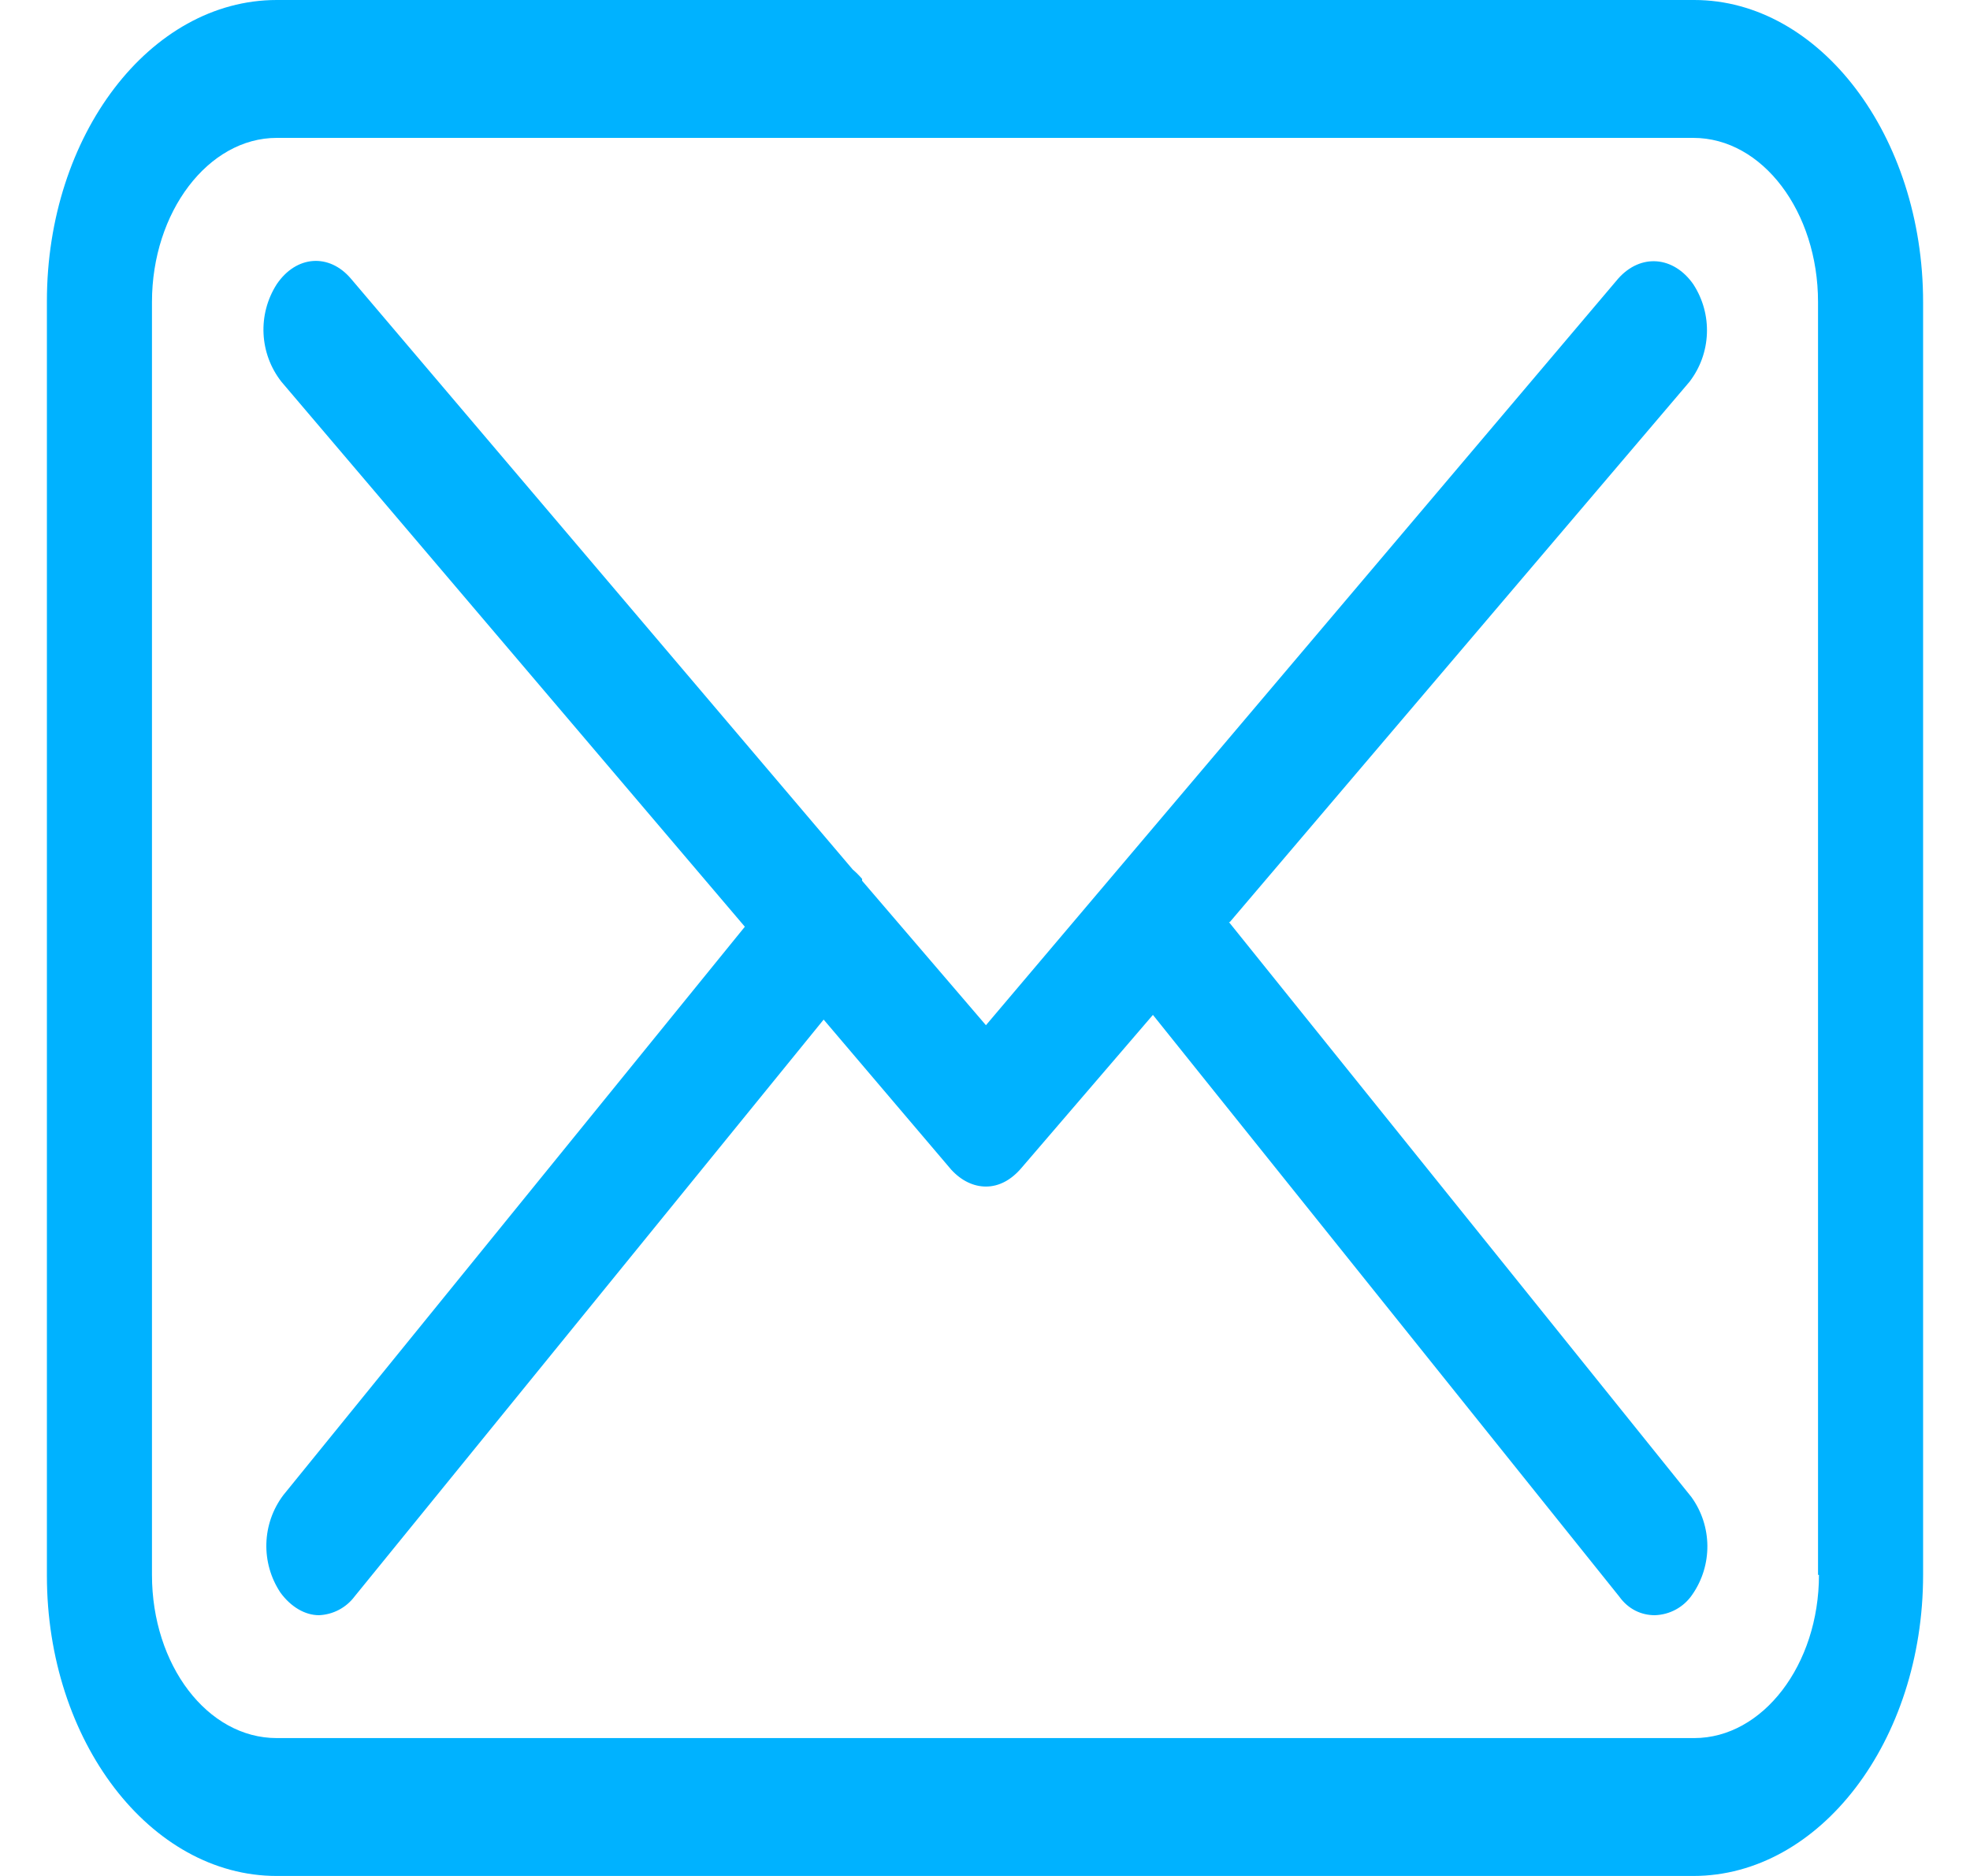
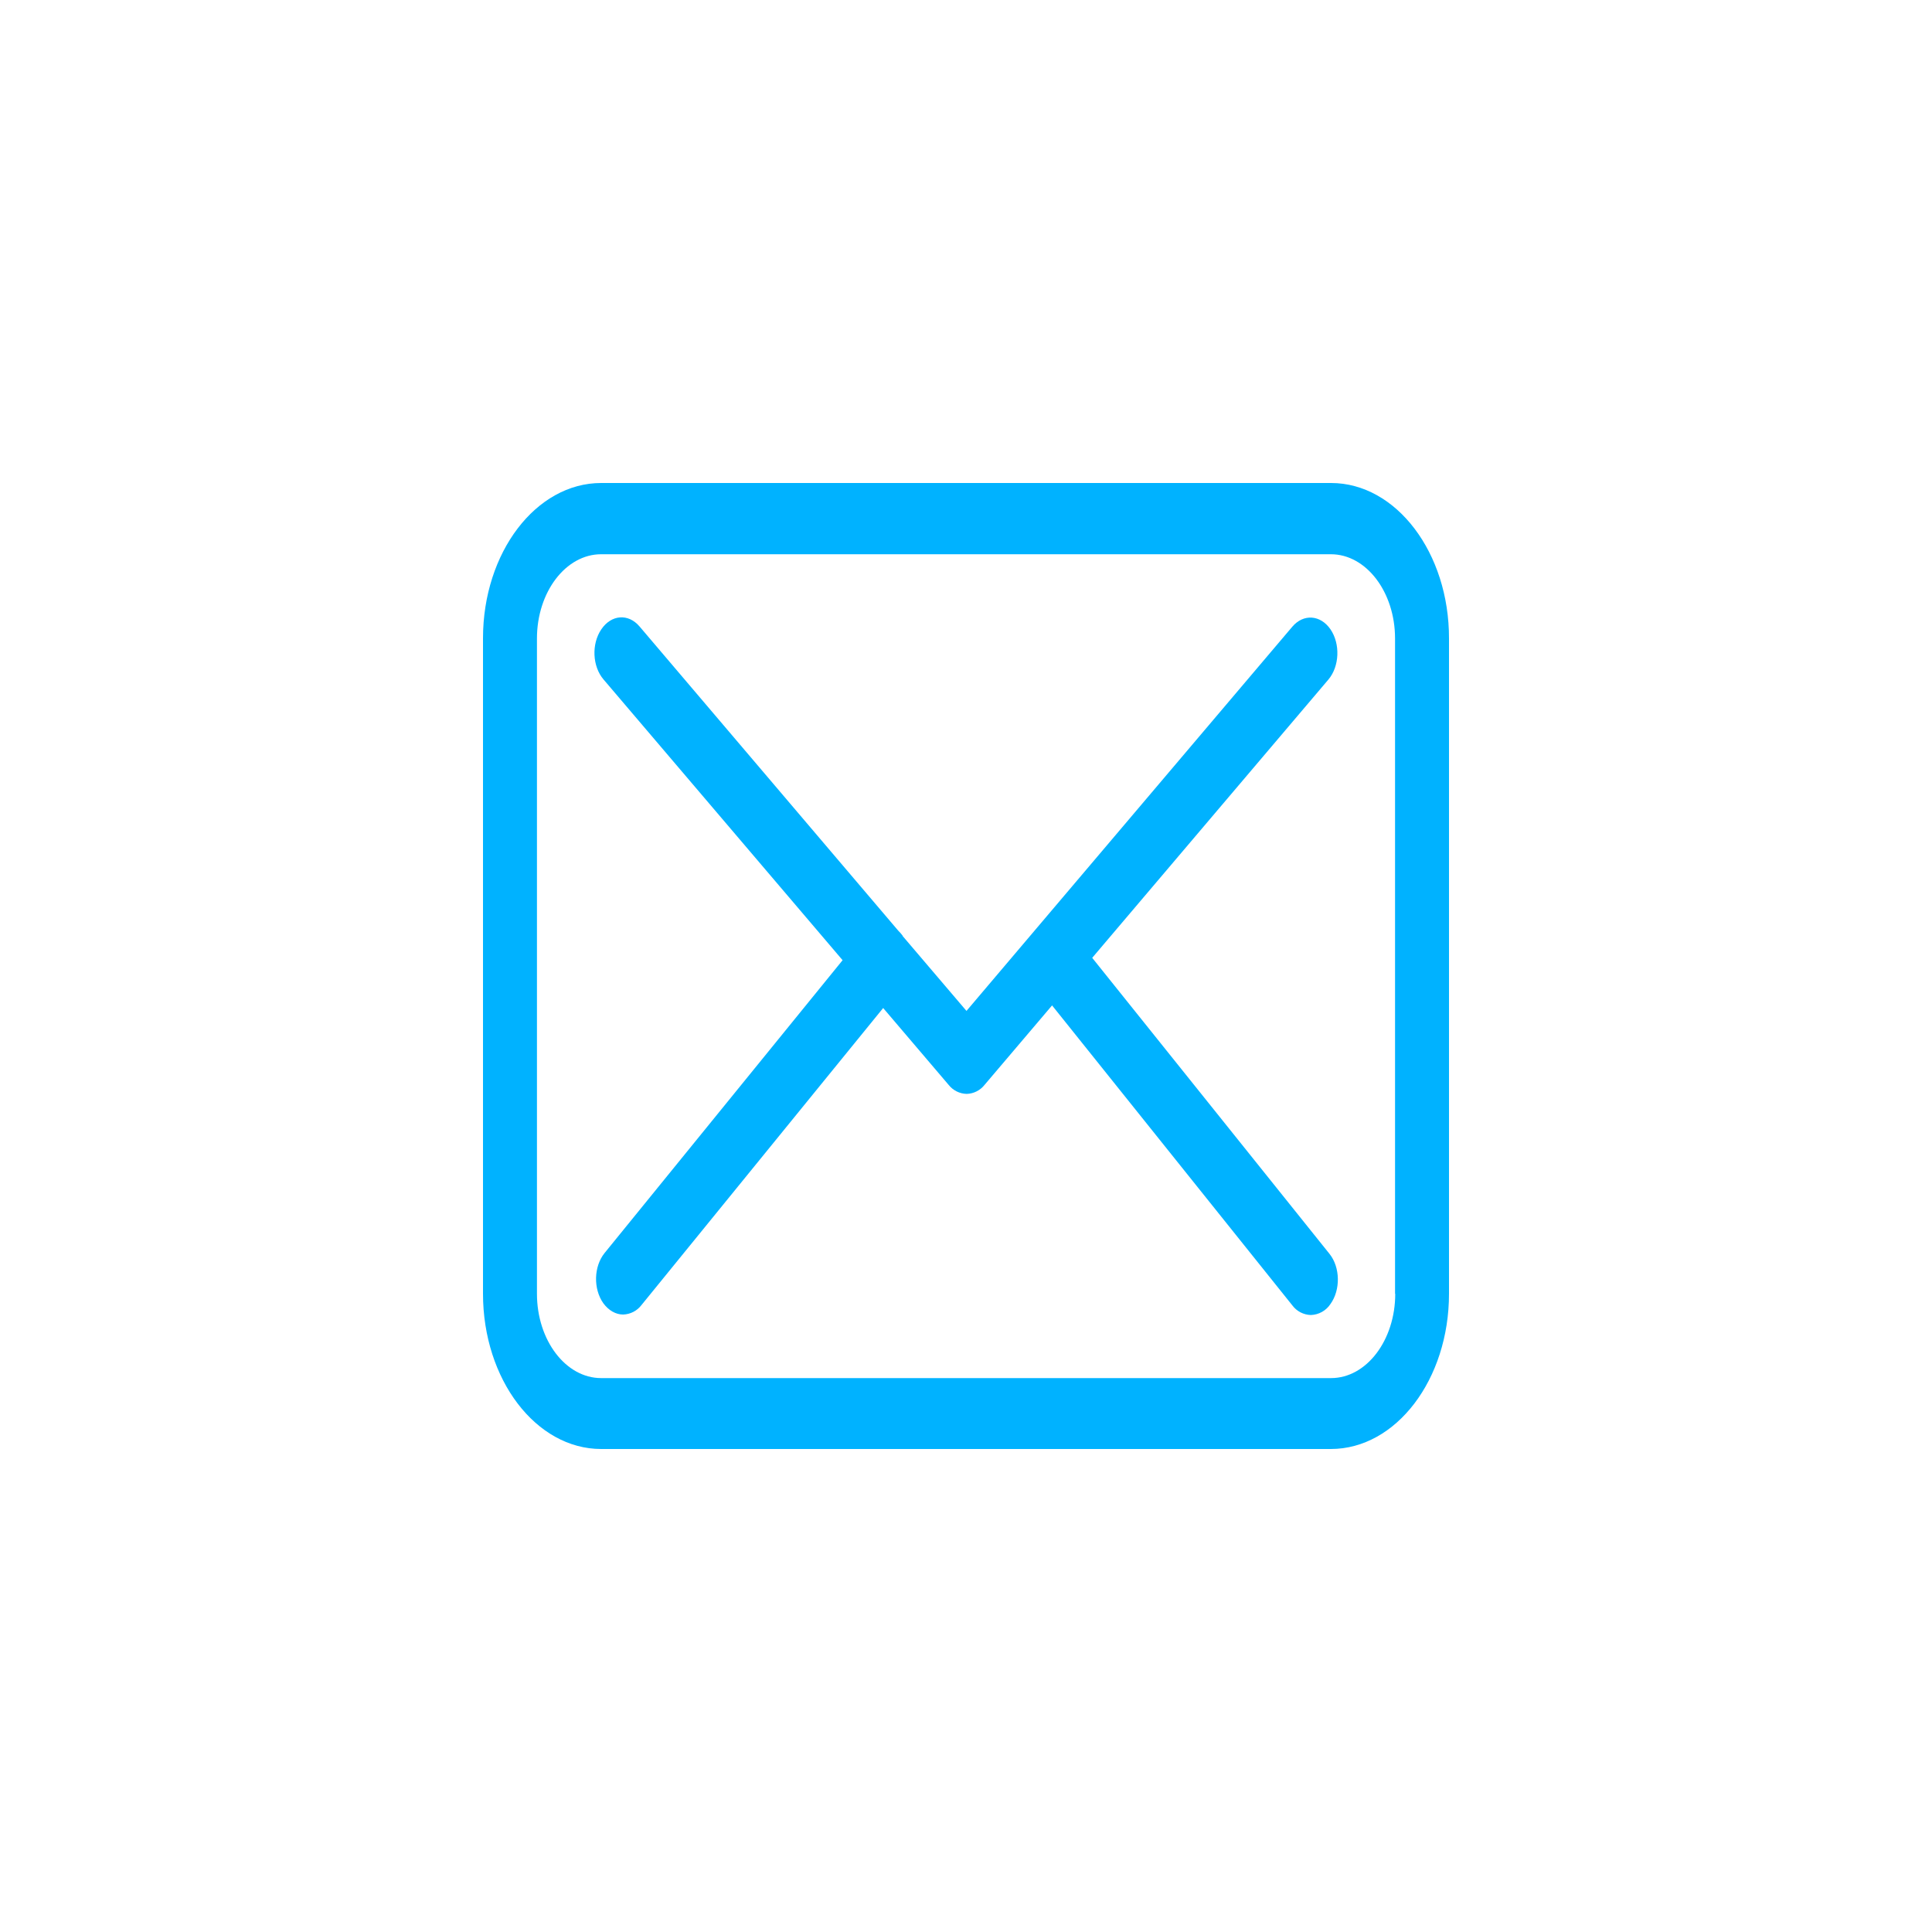
- <svg xmlns="http://www.w3.org/2000/svg" width="21" height="20" fill="none">
-   <path d="M18.06 0H2.95C1.6 0 .5 1.44.5 3.21V16.8C.5 18.56 1.6 20 2.95 20h15.1c1.35 0 2.45-1.44 2.45-3.21V3.22C20.5 1.45 19.4 0 18.06 0Zm1.33 16.79c0 .96-.6 1.74-1.33 1.74H2.95c-.74 0-1.33-.78-1.33-1.74V3.22c0-.96.6-1.75 1.33-1.75h15.1c.74 0 1.33.79 1.33 1.75v13.57Z" fill="#00B2FF" />
-   <path d="m13.11 9.83 4.9-5.76a.9.9 0 0 0 .04-1.04c-.21-.3-.56-.33-.8-.06l-6.74 7.96-1.32-1.54v-.02a.95.95 0 0 0-.1-.1l-5.35-6.3c-.23-.27-.58-.25-.79.06A.9.9 0 0 0 3 4.07l4.94 5.81-4.92 6.06a.9.9 0 0 0-.03 1.04c.11.15.26.24.41.24a.5.5 0 0 0 .38-.2l5-6.15 1.36 1.6c.11.12.24.18.37.18.14 0 .27-.07.38-.2l1.4-1.63 4.97 6.2c.1.14.24.2.38.2a.5.5 0 0 0 .4-.22.9.9 0 0 0-.01-1.04L13.1 9.83Z" fill="#00B2FF" />
+ <svg xmlns="http://www.w3.org/2000/svg" width="40" height="40" fill="none">
+   <path d="M27.558 10H12.446C11.096 10 10 11.441 10 13.214v13.572C10 28.56 11.097 30 12.446 30h15.108C28.904 30 30 28.559 30 26.786V13.22C30.004 11.446 28.907 10 27.558 10Zm1.329 16.786c0 .963-.596 1.746-1.329 1.746H12.446c-.733 0-1.329-.783-1.329-1.746V13.22c0-.962.596-1.745 1.329-1.745h15.108c.733 0 1.329.783 1.329 1.745v13.567h.004Z" fill="#00B2FF" />
+   <path d="m22.613 19.831 4.892-5.764c.227-.271.248-.734.041-1.038-.207-.3-.559-.326-.79-.054L20.01 20.93l-1.316-1.544c-.004-.006-.008-.011-.008-.017a.942.942 0 0 0-.091-.103l-5.355-6.297c-.232-.272-.583-.245-.79.06-.207.304-.186.767.045 1.038l4.95 5.813-4.929 6.064c-.223.277-.236.739-.025 1.038.112.152.26.234.41.234a.495.495 0 0 0 .38-.196l5.004-6.15 1.357 1.593a.49.49 0 0 0 .373.185.49.49 0 0 0 .372-.19l1.395-1.642 4.974 6.21a.493.493 0 0 0 .384.2.505.505 0 0 0 .406-.228c.211-.293.203-.76-.02-1.038l-4.913-6.129Z" fill="#00B2FF" />
</svg>
